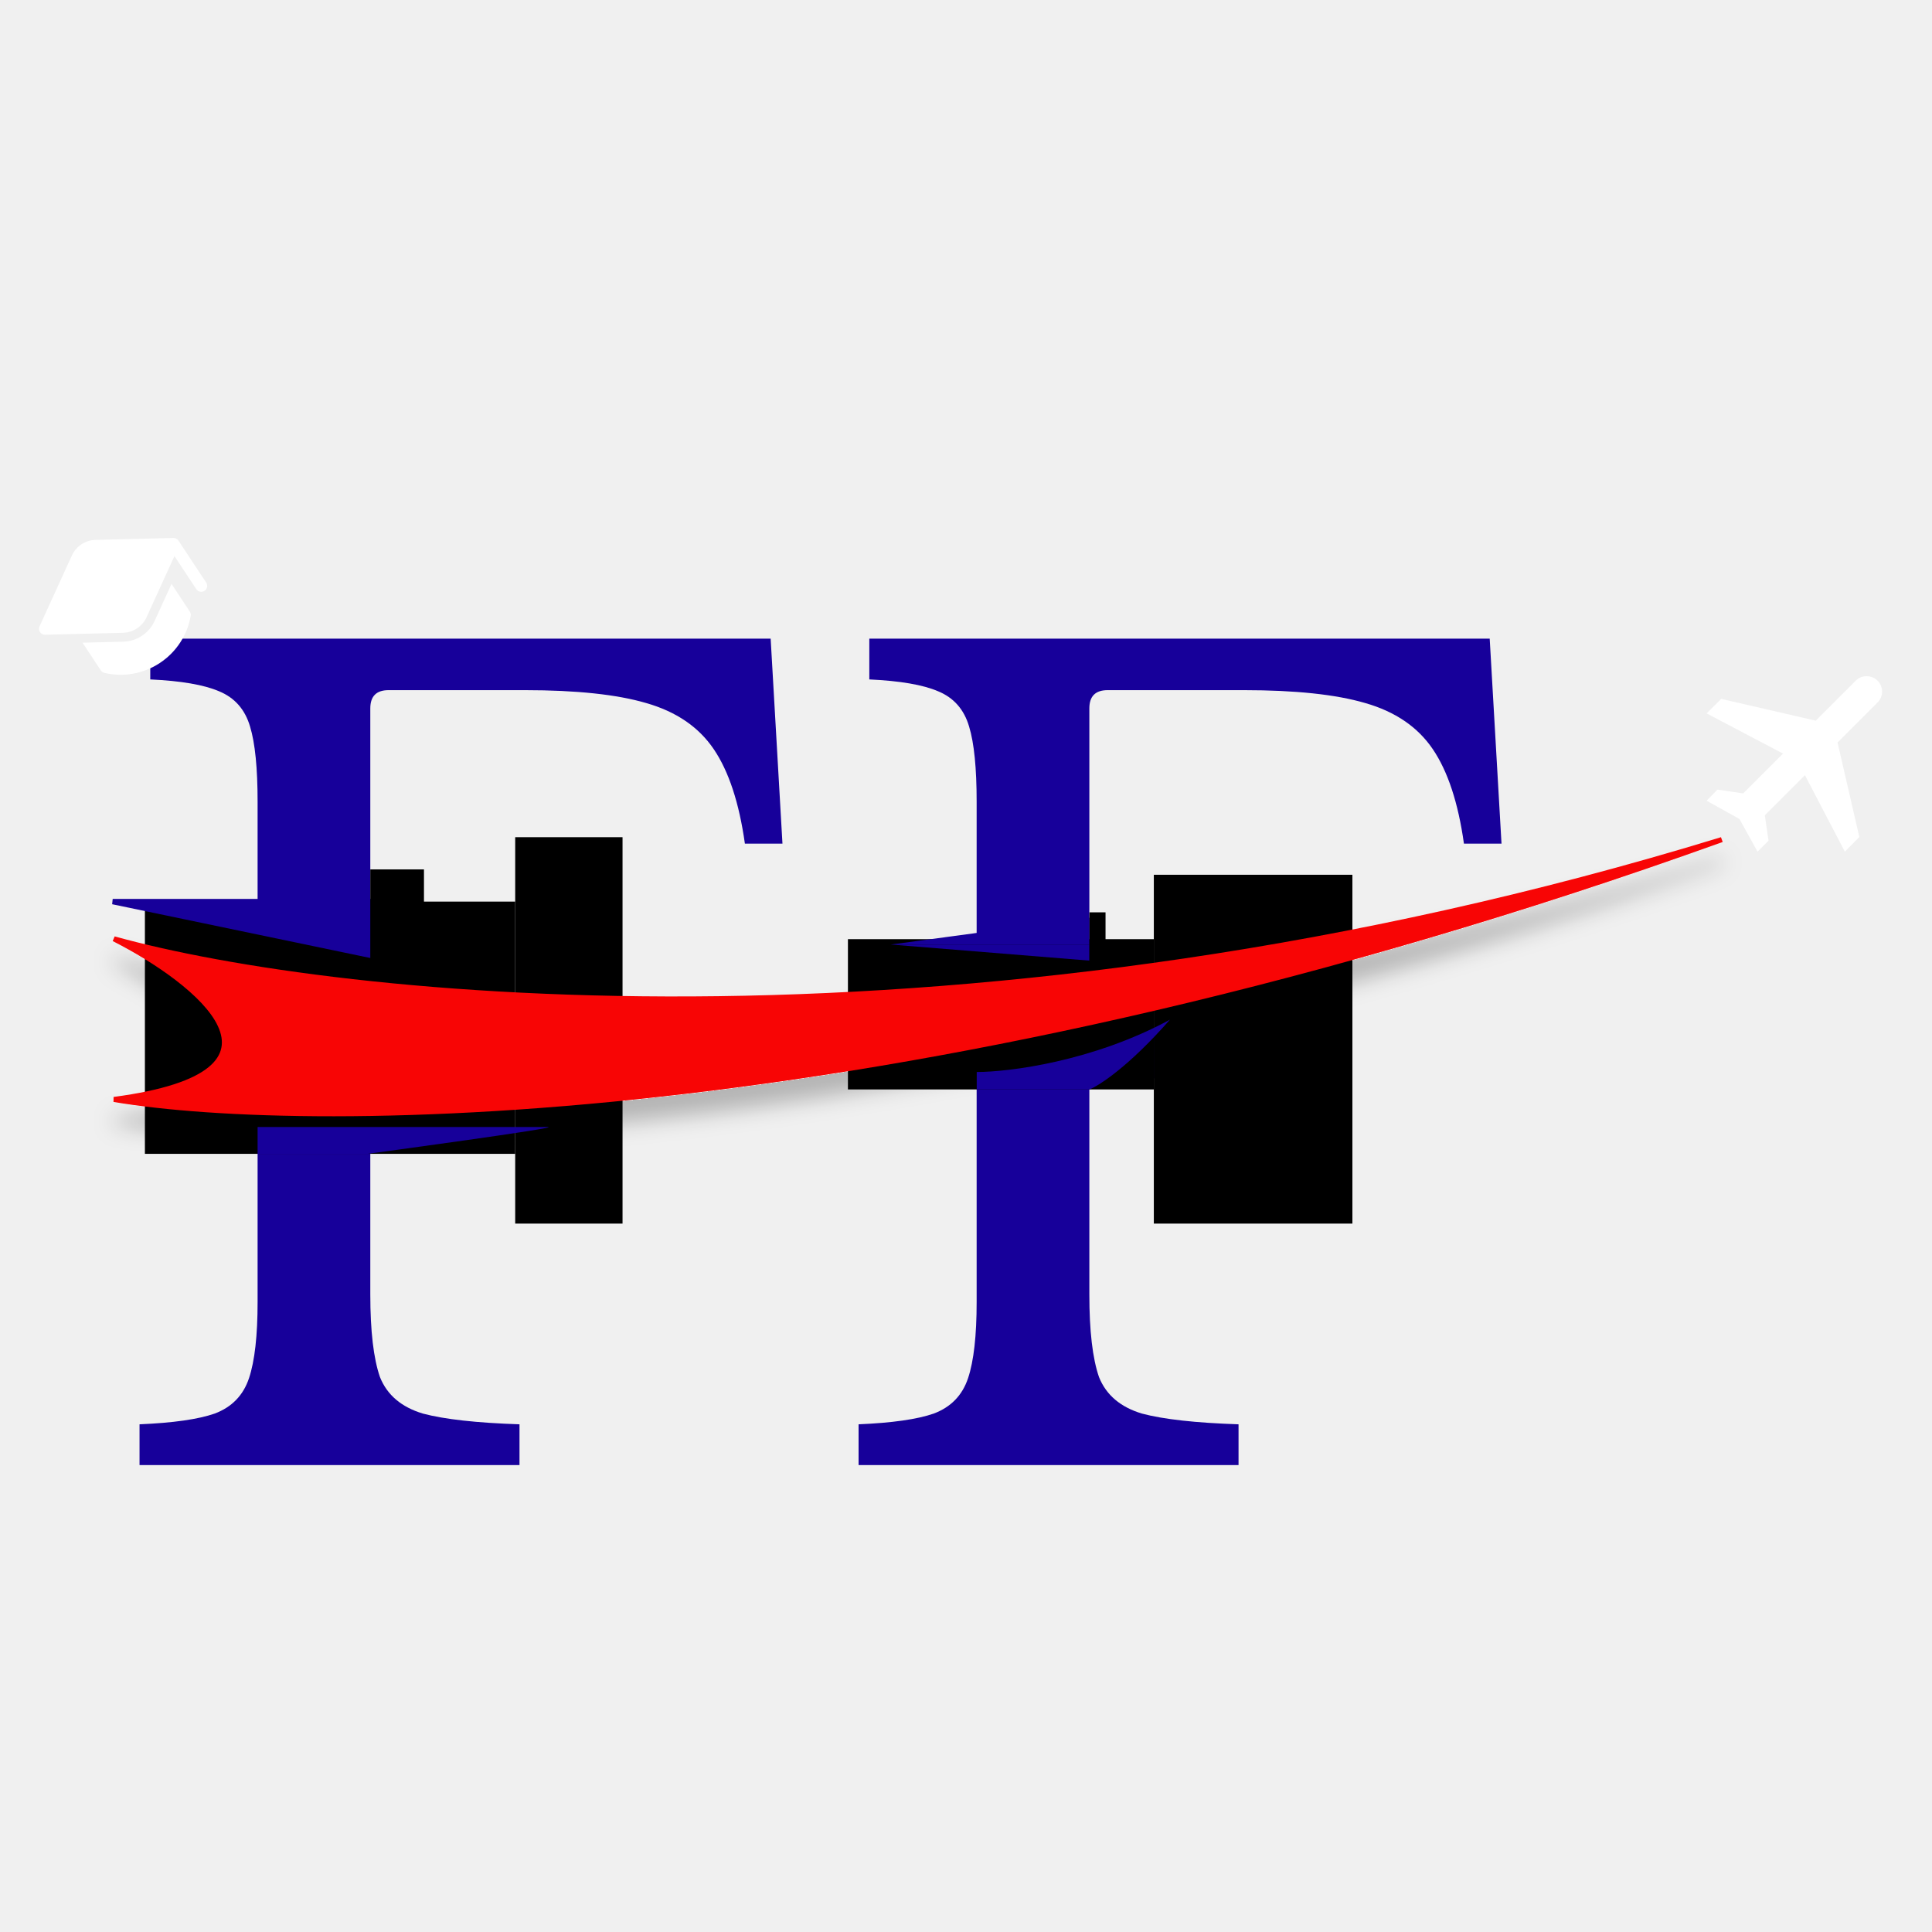
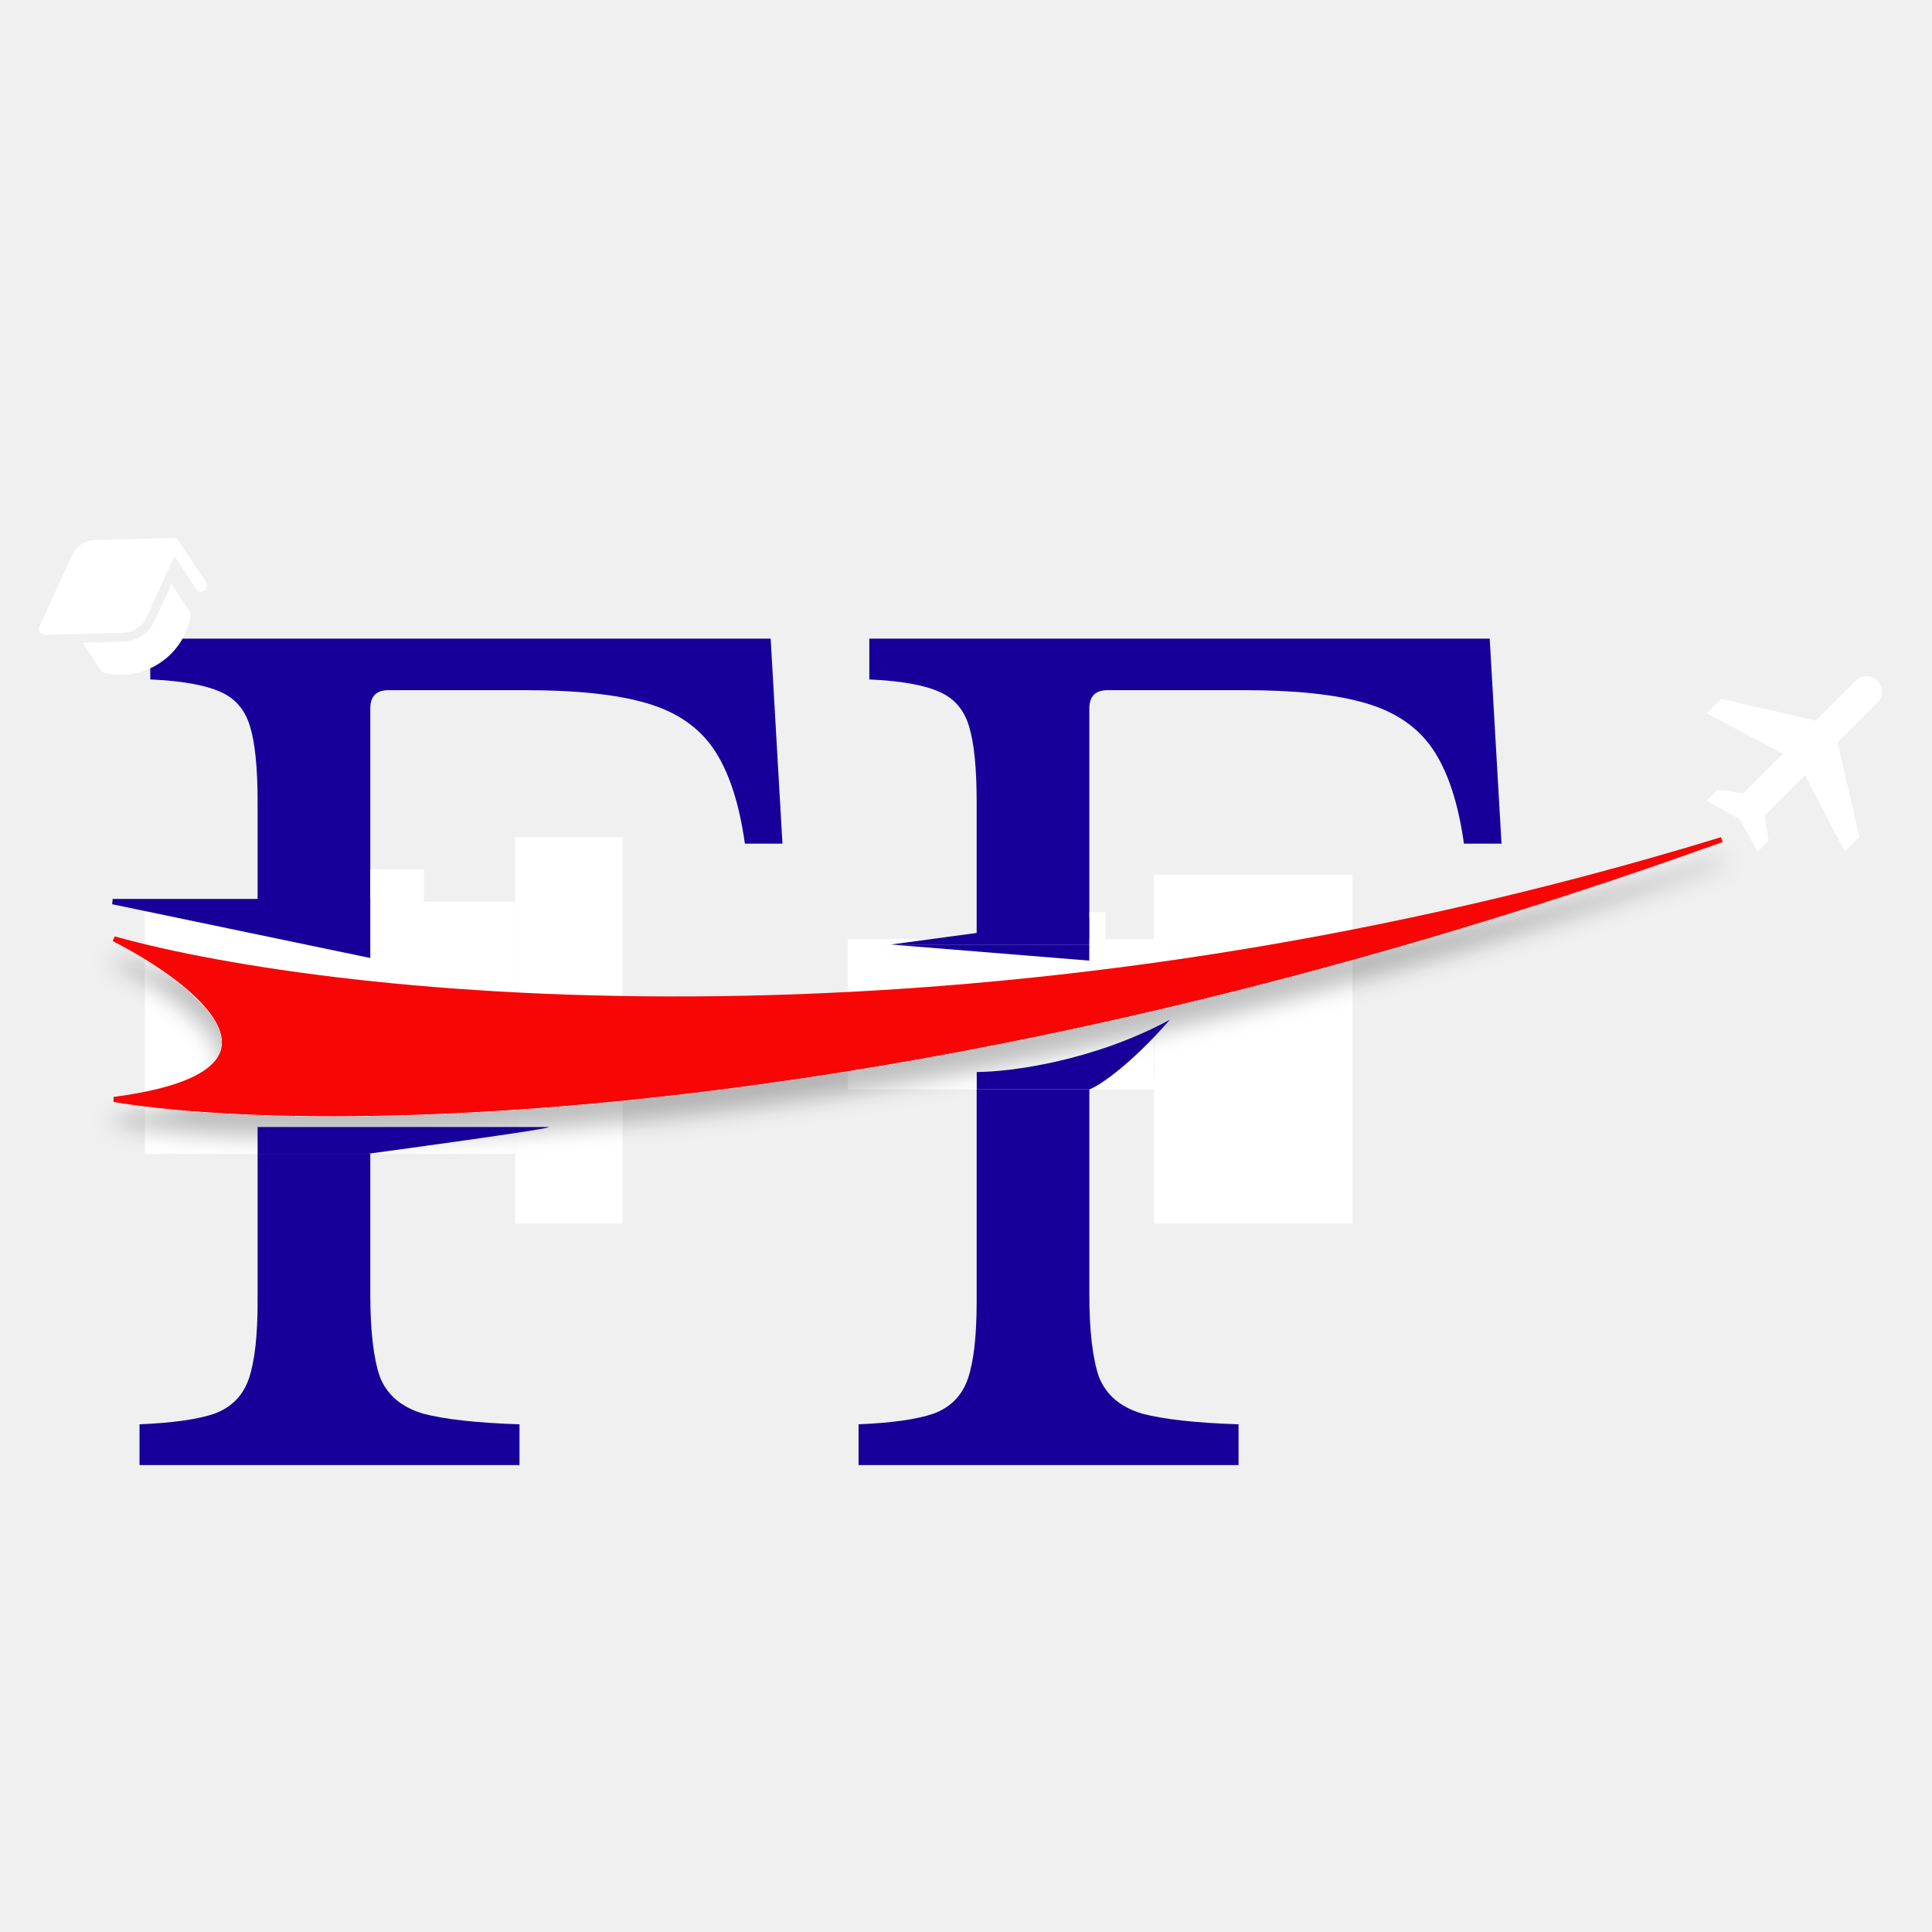
<svg xmlns="http://www.w3.org/2000/svg" width="360" height="360" viewBox="150 120 360 360" fill="none">
  <g clip-path="url(#clip0_1_5)">
    <path d="M295.8 277.2H288.8C287.733 269.6 285.8 263.733 283 259.6C280.2 255.467 276 252.6 270.4 251C264.934 249.4 257.4 248.6 247.8 248.6H222.4C220.134 248.6 219 249.733 219 252V312.4C227.667 312.4 234.667 311.734 240 310.4C245.333 309.067 249.333 306.6 252 303C254.667 299.267 256.266 294.067 256.8 287.4H263.8V346H256.8C256.133 340.934 255 336.734 253.4 333.4C251.934 330.067 249.8 327.466 247 325.6C244.2 323.733 240.533 322.4 236 321.6C231.467 320.8 225.8 320.4 219 320.4V361.2C219 368 219.6 373.133 220.8 376.6C222.133 379.933 224.8 382.2 228.8 383.4C232.8 384.467 238.8 385.134 246.8 385.4V393H176V385.4C182.267 385.134 186.933 384.467 190 383.4C193.2 382.2 195.334 380 196.4 376.8C197.467 373.6 198 368.866 198 362.6V269.4C198 263.134 197.533 258.467 196.6 255.4C195.666 252.2 193.733 250 190.8 248.8C188 247.6 183.733 246.866 178 246.6V239H293.6L295.8 277.2Z" fill="#17009A" />
    <path d="M429.784 277.2H422.784C421.718 269.6 419.784 263.733 416.984 259.6C414.184 255.467 409.984 252.6 404.385 251C398.918 249.4 391.384 248.6 381.784 248.6H356.385C354.118 248.6 352.984 249.733 352.984 252V312.4C361.651 312.4 368.651 311.734 373.984 310.4C379.318 309.067 383.318 306.6 385.984 303C388.651 299.267 390.251 294.067 390.784 287.4H397.784V346H390.784C390.118 340.934 388.985 336.734 387.385 333.4C385.918 330.067 383.784 327.466 380.984 325.6C378.184 323.733 374.518 322.4 369.984 321.6C365.451 320.8 359.784 320.4 352.984 320.4V361.2C352.984 368 353.584 373.133 354.784 376.6C356.118 379.933 358.784 382.2 362.784 383.4C366.784 384.467 372.784 385.134 380.784 385.4V393H309.984V385.4C316.251 385.134 320.918 384.467 323.984 383.4C327.184 382.2 329.318 380 330.385 376.8C331.451 373.6 331.984 368.866 331.984 362.6V269.4C331.984 263.134 331.517 258.467 330.584 255.4C329.651 252.2 327.718 250 324.784 248.8C321.984 247.6 317.718 246.866 311.984 246.6V239H427.584L429.784 277.2Z" fill="#17009A" />
-     <path d="M246 335H177V288H246V335Z" fill="black" />
-     <path d="M266 348H246V276H266V348Z" fill="black" />
-     <path d="M365 323H308V295H365V323Z" fill="black" />
-     <path d="M402 348H365V283H402V348Z" fill="black" />
+     <path d="M246 335H177V288H246V335Z" fill="white" />
+     <path d="M266 348H246V276H266V348Z" fill="white" />
+     <path d="M365 323H308V295H365V323Z" fill="white" />
+     <path d="M402 348H365V283H402V348Z" fill="white" />
    <g filter="url(#filter0_d_1_5)">
      <path d="M471 276.893C320 331.142 207.881 331.513 171.146 325.333L171.163 324.399C180.475 323.169 185.992 321.191 188.843 318.865C190.256 317.713 190.999 316.488 191.248 315.232C191.498 313.97 191.259 312.624 190.607 311.216C189.296 308.385 186.359 305.411 182.732 302.632C179.117 299.862 174.868 297.324 171 295.354L171.368 294.483C212.395 305.901 330.613 318.931 470.677 276L471 276.893Z" fill="#F80505" />
    </g>
    <path d="M219 298L171 288H219V298Z" fill="#17009A" stroke="#17009A" />
-     <rect x="219" y="282" width="10" height="17" fill="black" />
+     <rect x="219" y="282" width="10" height="17" fill="white" />
    <path d="M353 299L316 296H353V299Z" fill="#17009A" />
    <path d="M353 291L316 296H353V291Z" fill="#17009A" />
-     <path d="M356 299H353V290H356V299Z" fill="black" />
+     <path d="M356 299H353V290H356V299Z" fill="white" />
    <path d="M252 330C255.5 330 218.5 335 218.5 335H198V330H252Z" fill="#17009A" />
    <path d="M368 310C353.6 317.8 338 319.75 332 319.75V323H353C354.833 322.278 360.4 318.667 368 310Z" fill="#17009A" />
    <path d="M499.855 246.834C500.986 247.965 500.986 249.785 499.855 250.897L492.399 258.353L496.462 275.967L493.76 278.689L486.323 264.448L478.848 271.923L479.538 276.657L477.488 278.689L474.114 272.594L468 269.201L470.032 267.131L474.823 267.84L482.241 260.423L468 252.929L470.722 250.226L488.336 254.29L495.792 246.834C496.865 245.722 498.782 245.722 499.855 246.834Z" fill="white" />
    <g clip-path="url(#clip1_1_5)">
      <path d="M163.395 223.508C163.782 222.66 164.399 221.938 165.177 221.425C165.954 220.911 166.86 220.626 167.792 220.603L182.238 220.242C182.435 220.226 182.633 220.263 182.811 220.349C182.989 220.436 183.14 220.569 183.249 220.734L188.423 228.566C188.584 228.81 188.642 229.109 188.583 229.395C188.525 229.682 188.355 229.934 188.11 230.096C187.866 230.257 187.567 230.315 187.28 230.256C186.993 230.198 186.742 230.027 186.58 229.783L182.506 223.616L177.308 235.008C176.921 235.855 176.304 236.577 175.526 237.091C174.749 237.604 173.843 237.889 172.911 237.912L158.401 238.274C158.214 238.278 158.029 238.235 157.863 238.148C157.697 238.062 157.556 237.934 157.453 237.778C157.35 237.622 157.288 237.442 157.273 237.256C157.259 237.069 157.292 236.882 157.369 236.712L163.395 223.508ZM172.953 239.568L165.375 239.755L168.783 244.914C168.939 245.149 169.178 245.316 169.452 245.38C171.209 245.794 173.032 245.845 174.809 245.528C176.586 245.211 178.28 244.533 179.785 243.537C182.952 241.444 184.929 238.222 185.534 234.757C185.583 234.479 185.523 234.194 185.368 233.959L181.961 228.801L178.814 235.695C178.298 236.825 177.475 237.787 176.439 238.472C175.402 239.156 174.195 239.537 172.953 239.568Z" fill="white" />
    </g>
  </g>
  <defs>
    <filter id="filter0_d_1_5" x="167" y="276" width="308" height="60" filterUnits="userSpaceOnUse" color-interpolation-filters="sRGB">
      <feFlood flood-opacity="0" result="BackgroundImageFix" />
      <feColorMatrix in="SourceAlpha" type="matrix" values="0 0 0 0 0 0 0 0 0 0 0 0 0 0 0 0 0 0 127 0" result="hardAlpha" />
      <feOffset dy="4" />
      <feGaussianBlur stdDeviation="2" />
      <feComposite in2="hardAlpha" operator="out" />
      <feColorMatrix type="matrix" values="0 0 0 0 0 0 0 0 0 0 0 0 0 0 0 0 0 0 0.25 0" />
      <feBlend mode="normal" in2="BackgroundImageFix" result="effect1_dropShadow_1_5" />
      <feBlend mode="normal" in="SourceGraphic" in2="effect1_dropShadow_1_5" result="shape" />
    </filter>
    <clipPath id="clip0_1_5">
      <rect width="600" height="600" fill="white" />
    </clipPath>
    <clipPath id="clip1_1_5">
      <rect width="35.336" height="35.336" fill="white" transform="matrix(-0.834363 0.551216 0.551216 0.834363 177.483 208)" />
    </clipPath>
  </defs>
</svg>
